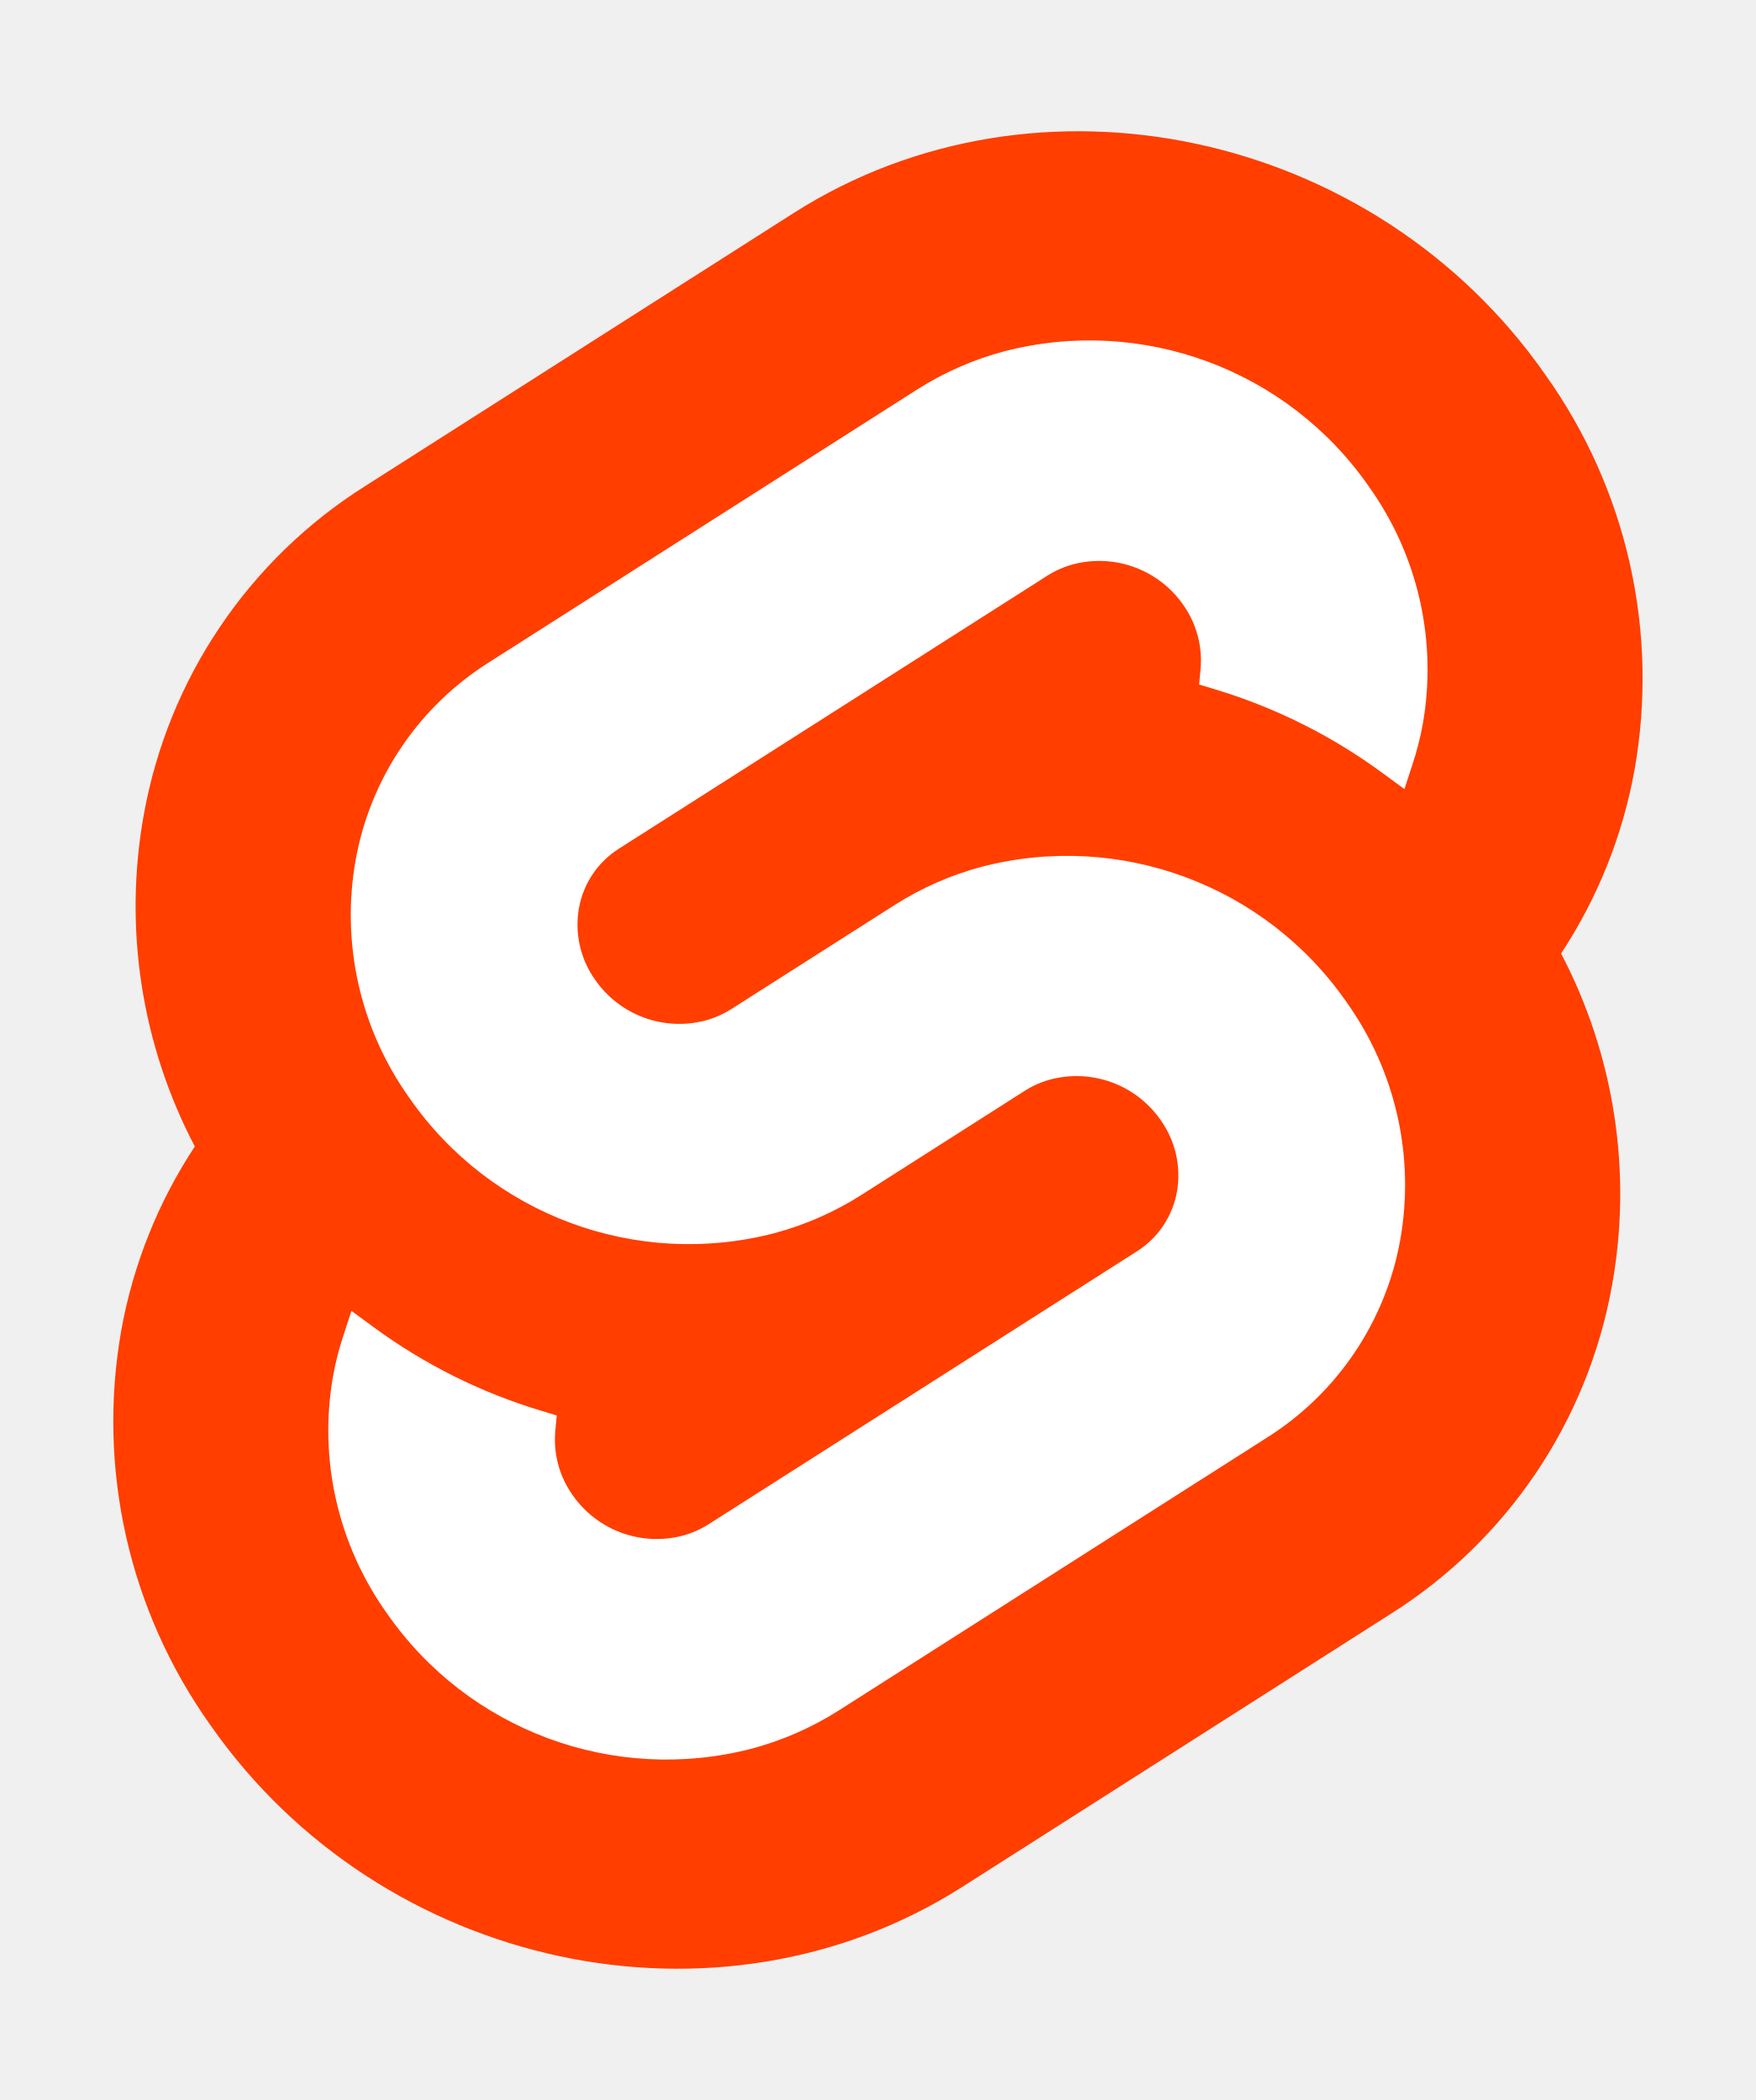
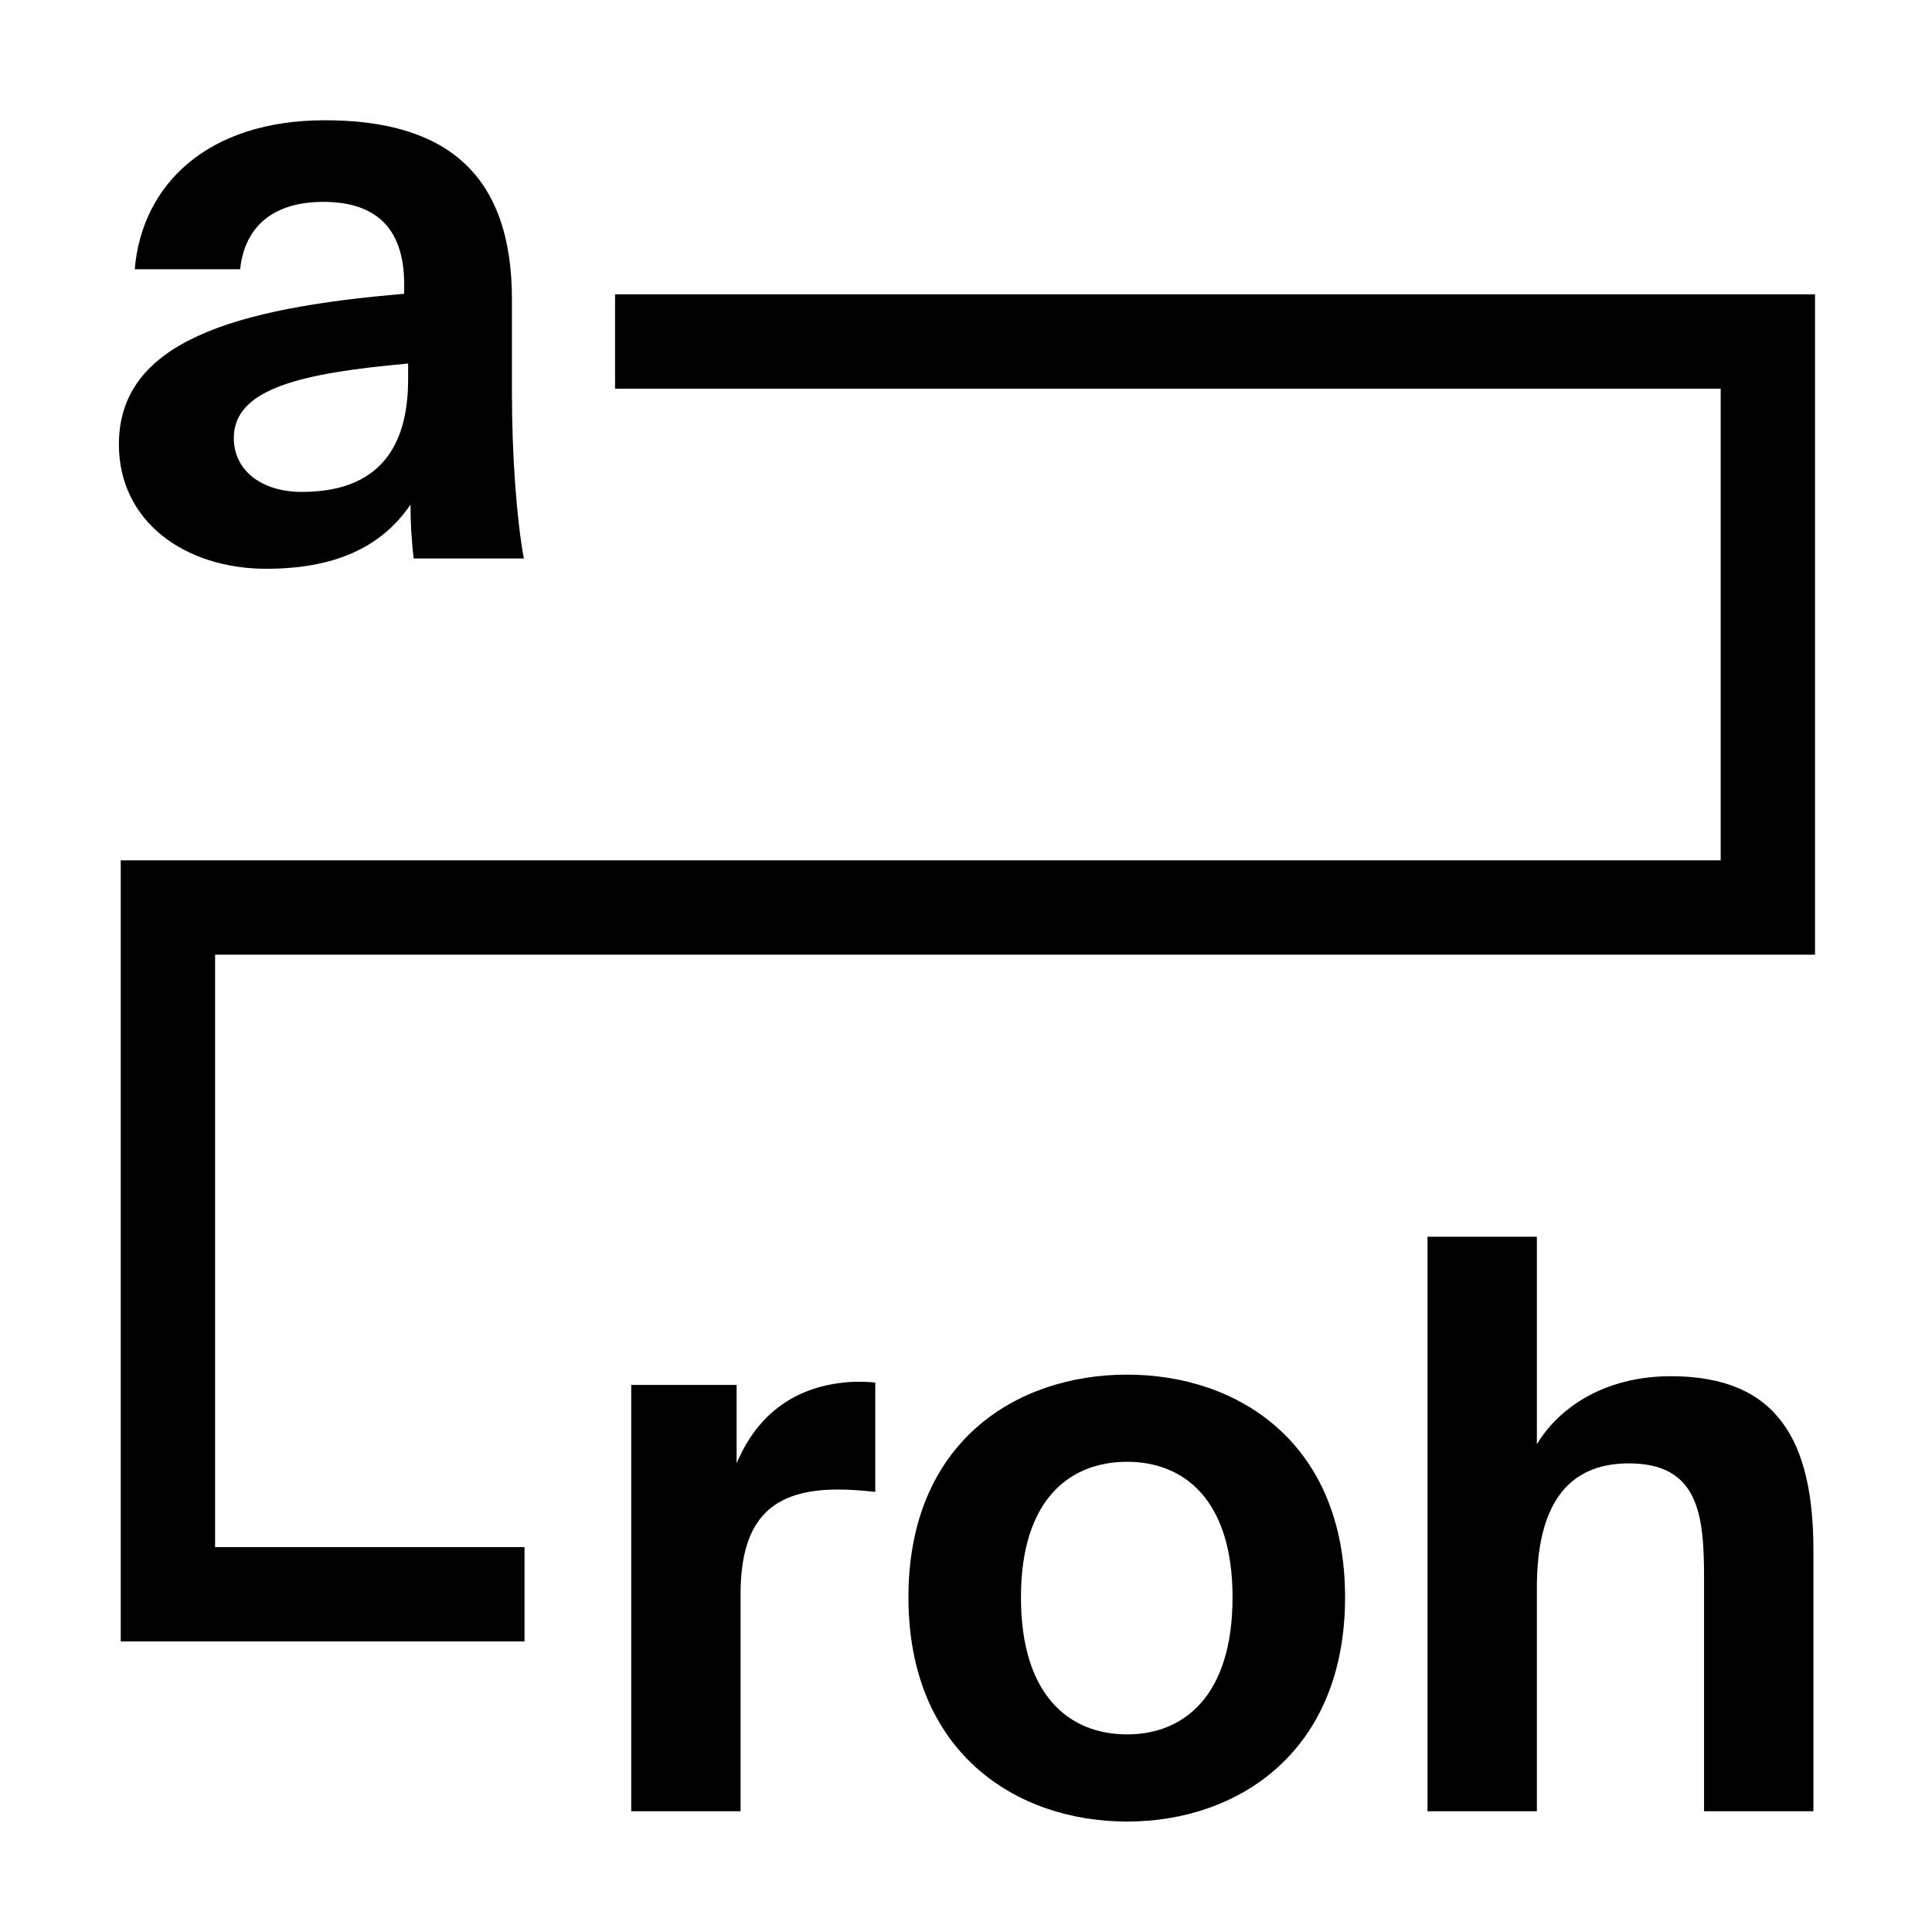
- <svg xmlns="http://www.w3.org/2000/svg" width="107" height="128" viewBox="0 0 107 128">
-   <path d="M94.157 22.819c-10.4-14.885-30.94-19.297-45.792-9.835L22.282 29.608A29.92 29.92 0 0 0 8.764 49.65a31.5 31.5 0 0 0 3.108 20.231 30 30 0 0 0-4.477 11.183 31.9 31.9 0 0 0 5.448 24.116c10.402 14.887 30.942 19.297 45.791 9.835l26.083-16.624A29.92 29.92 0 0 0 98.235 78.35a31.53 31.53 0 0 0-3.105-20.232 30 30 0 0 0 4.474-11.182 31.88 31.88 0 0 0-5.447-24.116" style="fill:#ff3e00" />
-   <path d="M45.817 106.582a20.72 20.72 0 0 1-22.237-8.243 19.17 19.17 0 0 1-3.277-14.503 18 18 0 0 1 .624-2.435l.49-1.498 1.337.981a33.6 33.6 0 0 0 10.203 5.098l.97.294-.09.968a5.85 5.85 0 0 0 1.052 3.878 6.24 6.24 0 0 0 6.695 2.485 5.8 5.8 0 0 0 1.603-.704L69.27 76.28a5.43 5.43 0 0 0 2.45-3.631 5.8 5.8 0 0 0-.987-4.371 6.24 6.24 0 0 0-6.698-2.487 5.7 5.7 0 0 0-1.6.704l-9.953 6.345a19 19 0 0 1-5.296 2.326 20.72 20.72 0 0 1-22.237-8.243 19.17 19.17 0 0 1-3.277-14.502 17.99 17.99 0 0 1 8.13-12.052l26.081-16.623a19 19 0 0 1 5.3-2.329 20.72 20.72 0 0 1 22.237 8.243 19.17 19.17 0 0 1 3.277 14.503 18 18 0 0 1-.624 2.435l-.49 1.498-1.337-.98a33.6 33.6 0 0 0-10.203-5.1l-.97-.294.09-.968a5.86 5.86 0 0 0-1.052-3.878 6.24 6.24 0 0 0-6.696-2.485 5.8 5.8 0 0 0-1.602.704L37.73 51.72a5.42 5.42 0 0 0-2.449 3.63 5.79 5.79 0 0 0 .986 4.372 6.24 6.24 0 0 0 6.698 2.486 5.8 5.8 0 0 0 1.602-.704l9.952-6.342a19 19 0 0 1 5.295-2.328 20.72 20.72 0 0 1 22.237 8.242 19.17 19.17 0 0 1 3.277 14.503 18 18 0 0 1-8.13 12.053l-26.081 16.622a19 19 0 0 1-5.3 2.328" style="fill:#fff" />
+ <svg xmlns="http://www.w3.org/2000/svg" width="512" height="512" viewBox="0 0 512 512" fill="none">
+   <rect width="512" height="512" fill="white" />
+   <path fill-rule="evenodd" clip-rule="evenodd" d="M298.705 364.29C328.105 364.29 356.455 382.35 356.455 423.3C356.455 464.25 328.105 482.73 298.705 482.73C269.095 482.73 240.745 464.25 240.745 423.3C240.745 382.35 269.095 364.29 298.705 364.29ZM298.705 387.39C283.585 387.39 270.565 397.26 270.565 423.3C270.565 449.34 283.375 459.63 298.705 459.63C313.825 459.63 326.636 449.34 326.636 423.3C326.636 397.26 313.615 387.39 298.705 387.39Z" fill="black" />
+   <path d="M226.5 366.18C228.18 366.18 230.07 366.18 231.96 366.39V395.37C227.97 394.95 225.24 394.74 222.09 394.74C205.08 394.74 196.26 402.09 196.26 422.46V480H167.28V367.02H195.21V387.81C200.67 374.79 210.96 366.81 226.5 366.18Z" fill="black" />
+   <path d="M407.285 382.77C412.745 373.53 424.716 364.71 442.775 364.71C471.125 364.71 480.575 381.93 480.575 410.91V480H451.596V418.47C451.596 401.67 450.335 387.81 431.646 387.81C415.476 387.81 407.285 398.73 407.285 420.78V480H378.306V327.75H407.285V382.77Z" fill="black" />
+   <path d="M481 253H57V410H139V435H32V228H456V103H163V78H481V253Z" fill="black" />
+   <path fill-rule="evenodd" clip-rule="evenodd" d="M86.11 31.87C118.03 31.87 135.67 45.94 135.67 79.33V104.11C135.67 120.91 136.93 137.71 138.82 148H109.63C109 142.75 108.79 138.13 108.79 133.72C100.81 145.48 88 150.73 70.57 150.73C49.15 150.73 31.51 138.34 31.51 117.76C31.51 90.46 62.38 81.64 107.11 77.86V75.34C107.11 59.59 98.71 53.5 85.69 53.5C72.881 53.5 64.9 59.59 63.64 71.35H35.71C37.6 48.88 55.031 31.87 86.11 31.87ZM108.16 96.34C80.23 98.86 61.96 102.85 61.96 116.08C61.96 124.69 69.31 130.36 80.019 130.36C95.35 130.36 108.16 123.64 108.16 100.54V96.34Z" fill="black" />
</svg>
